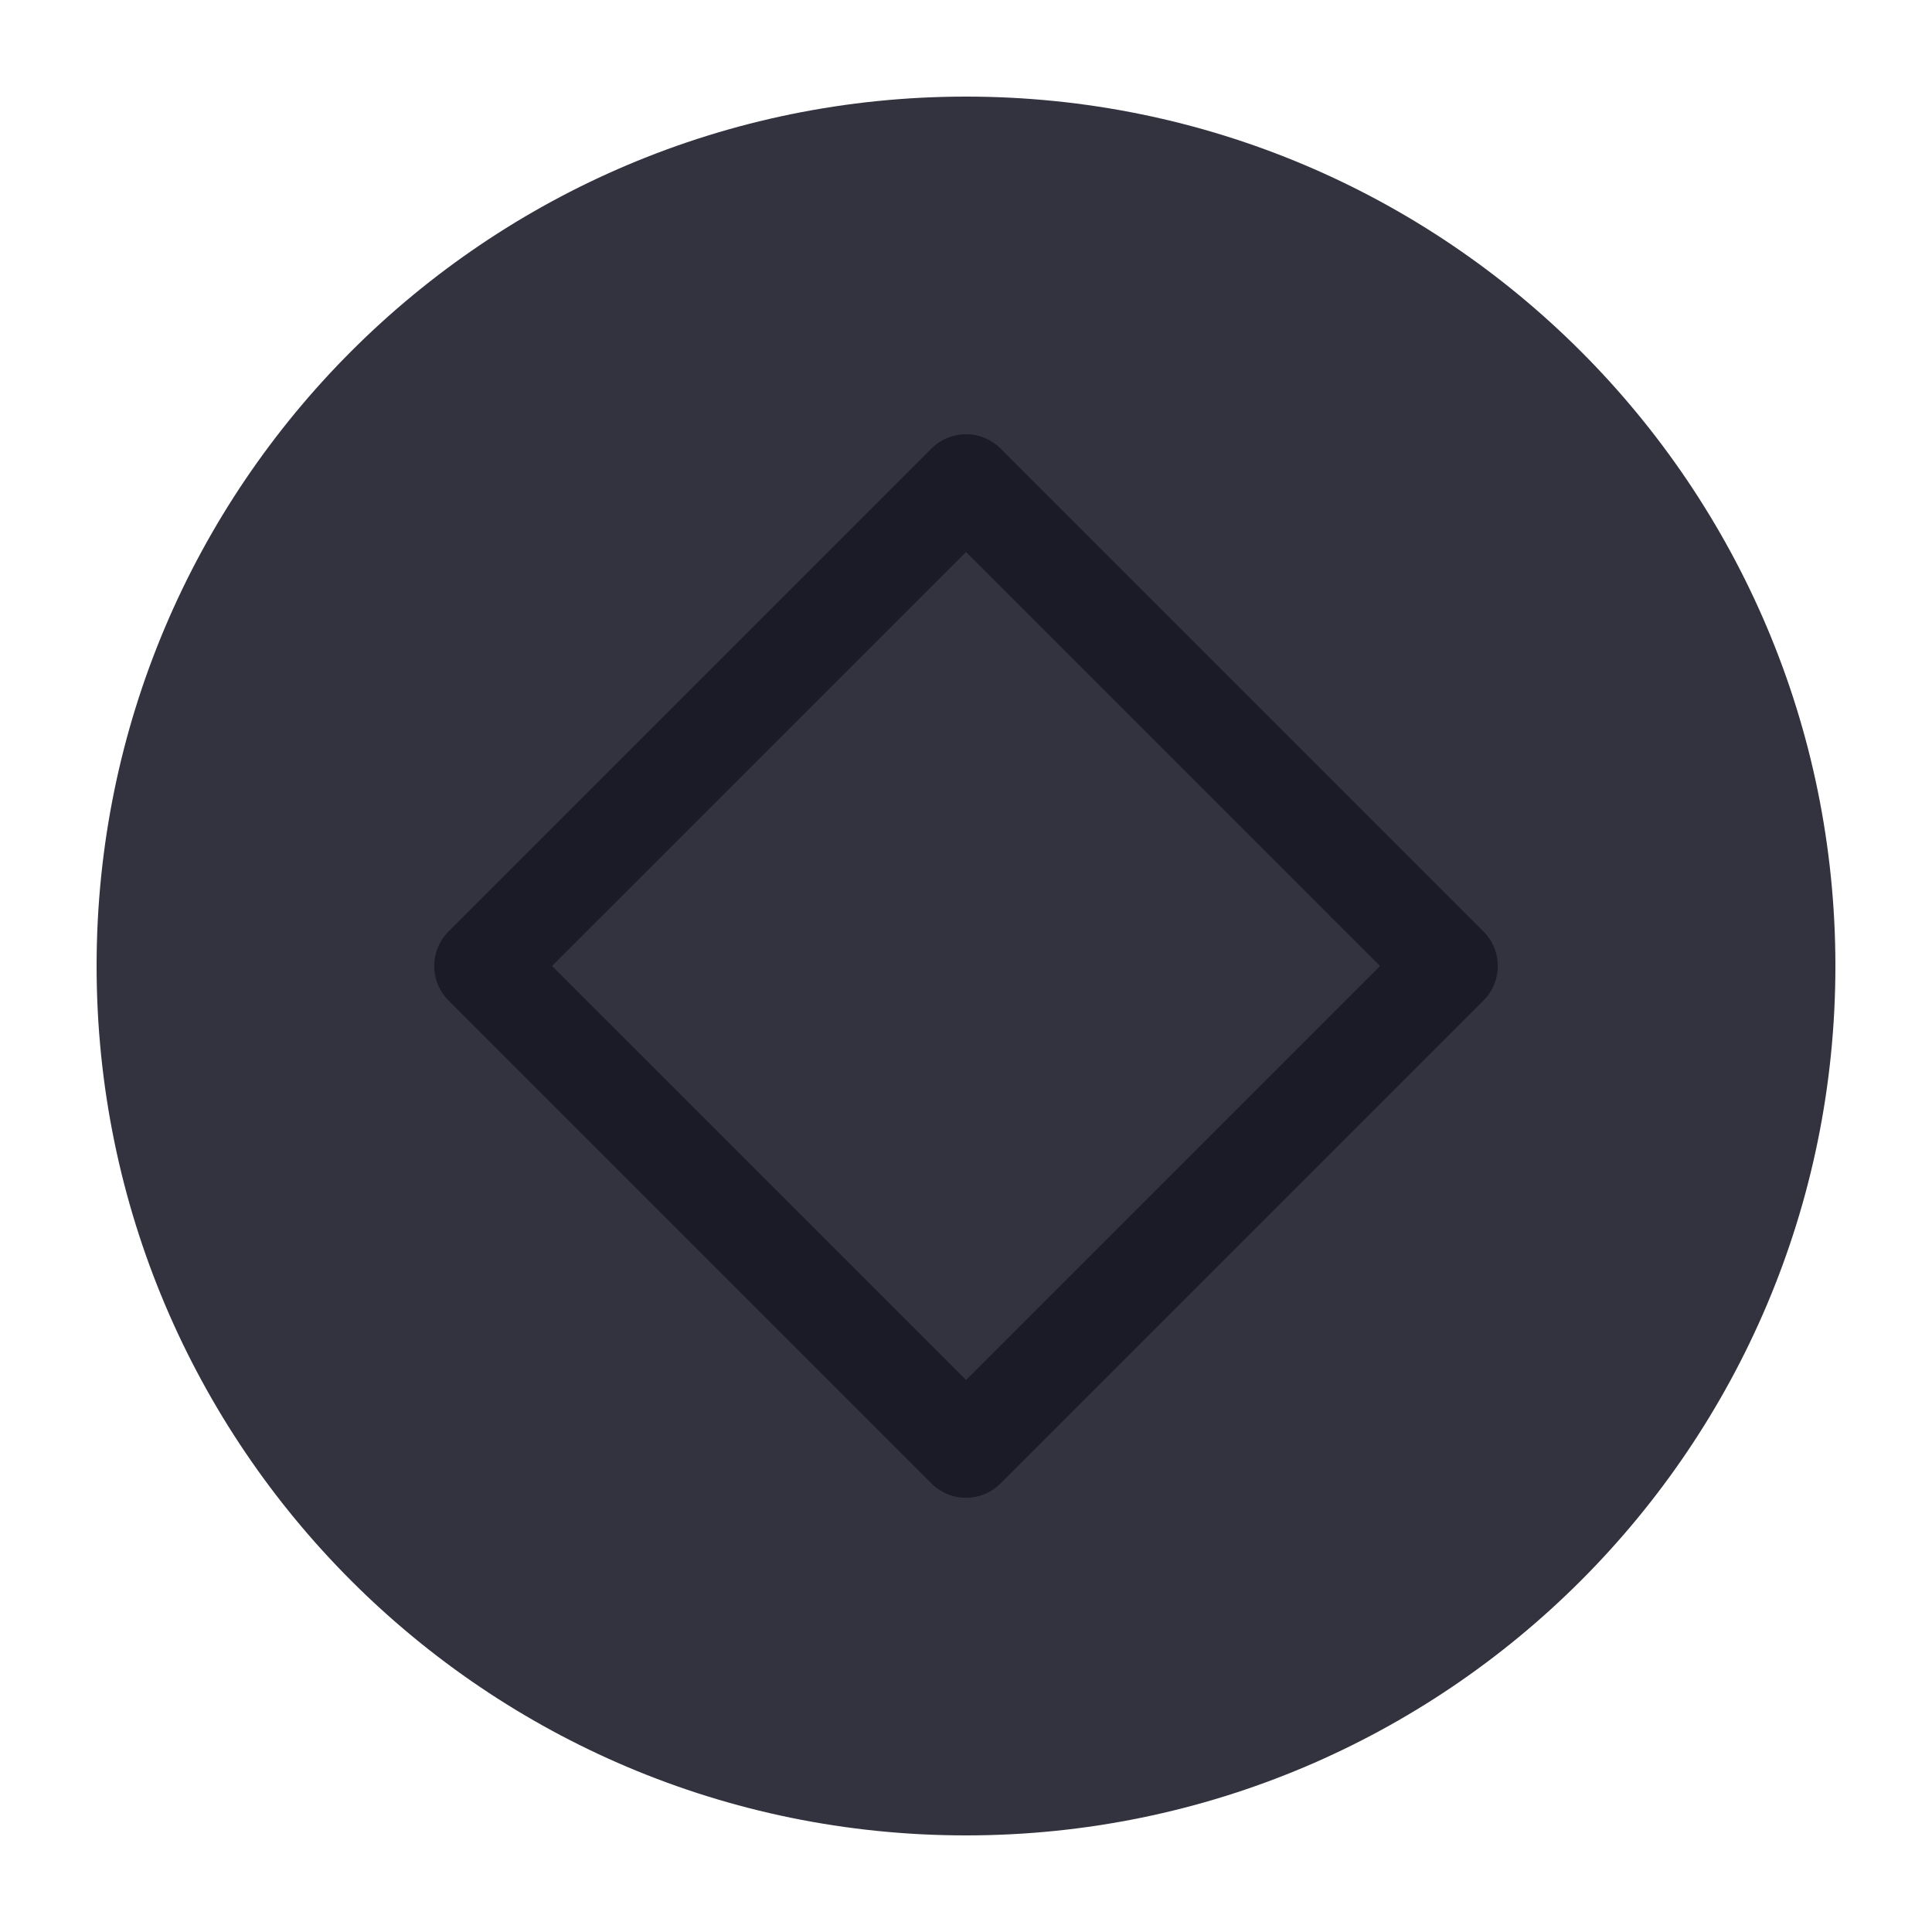
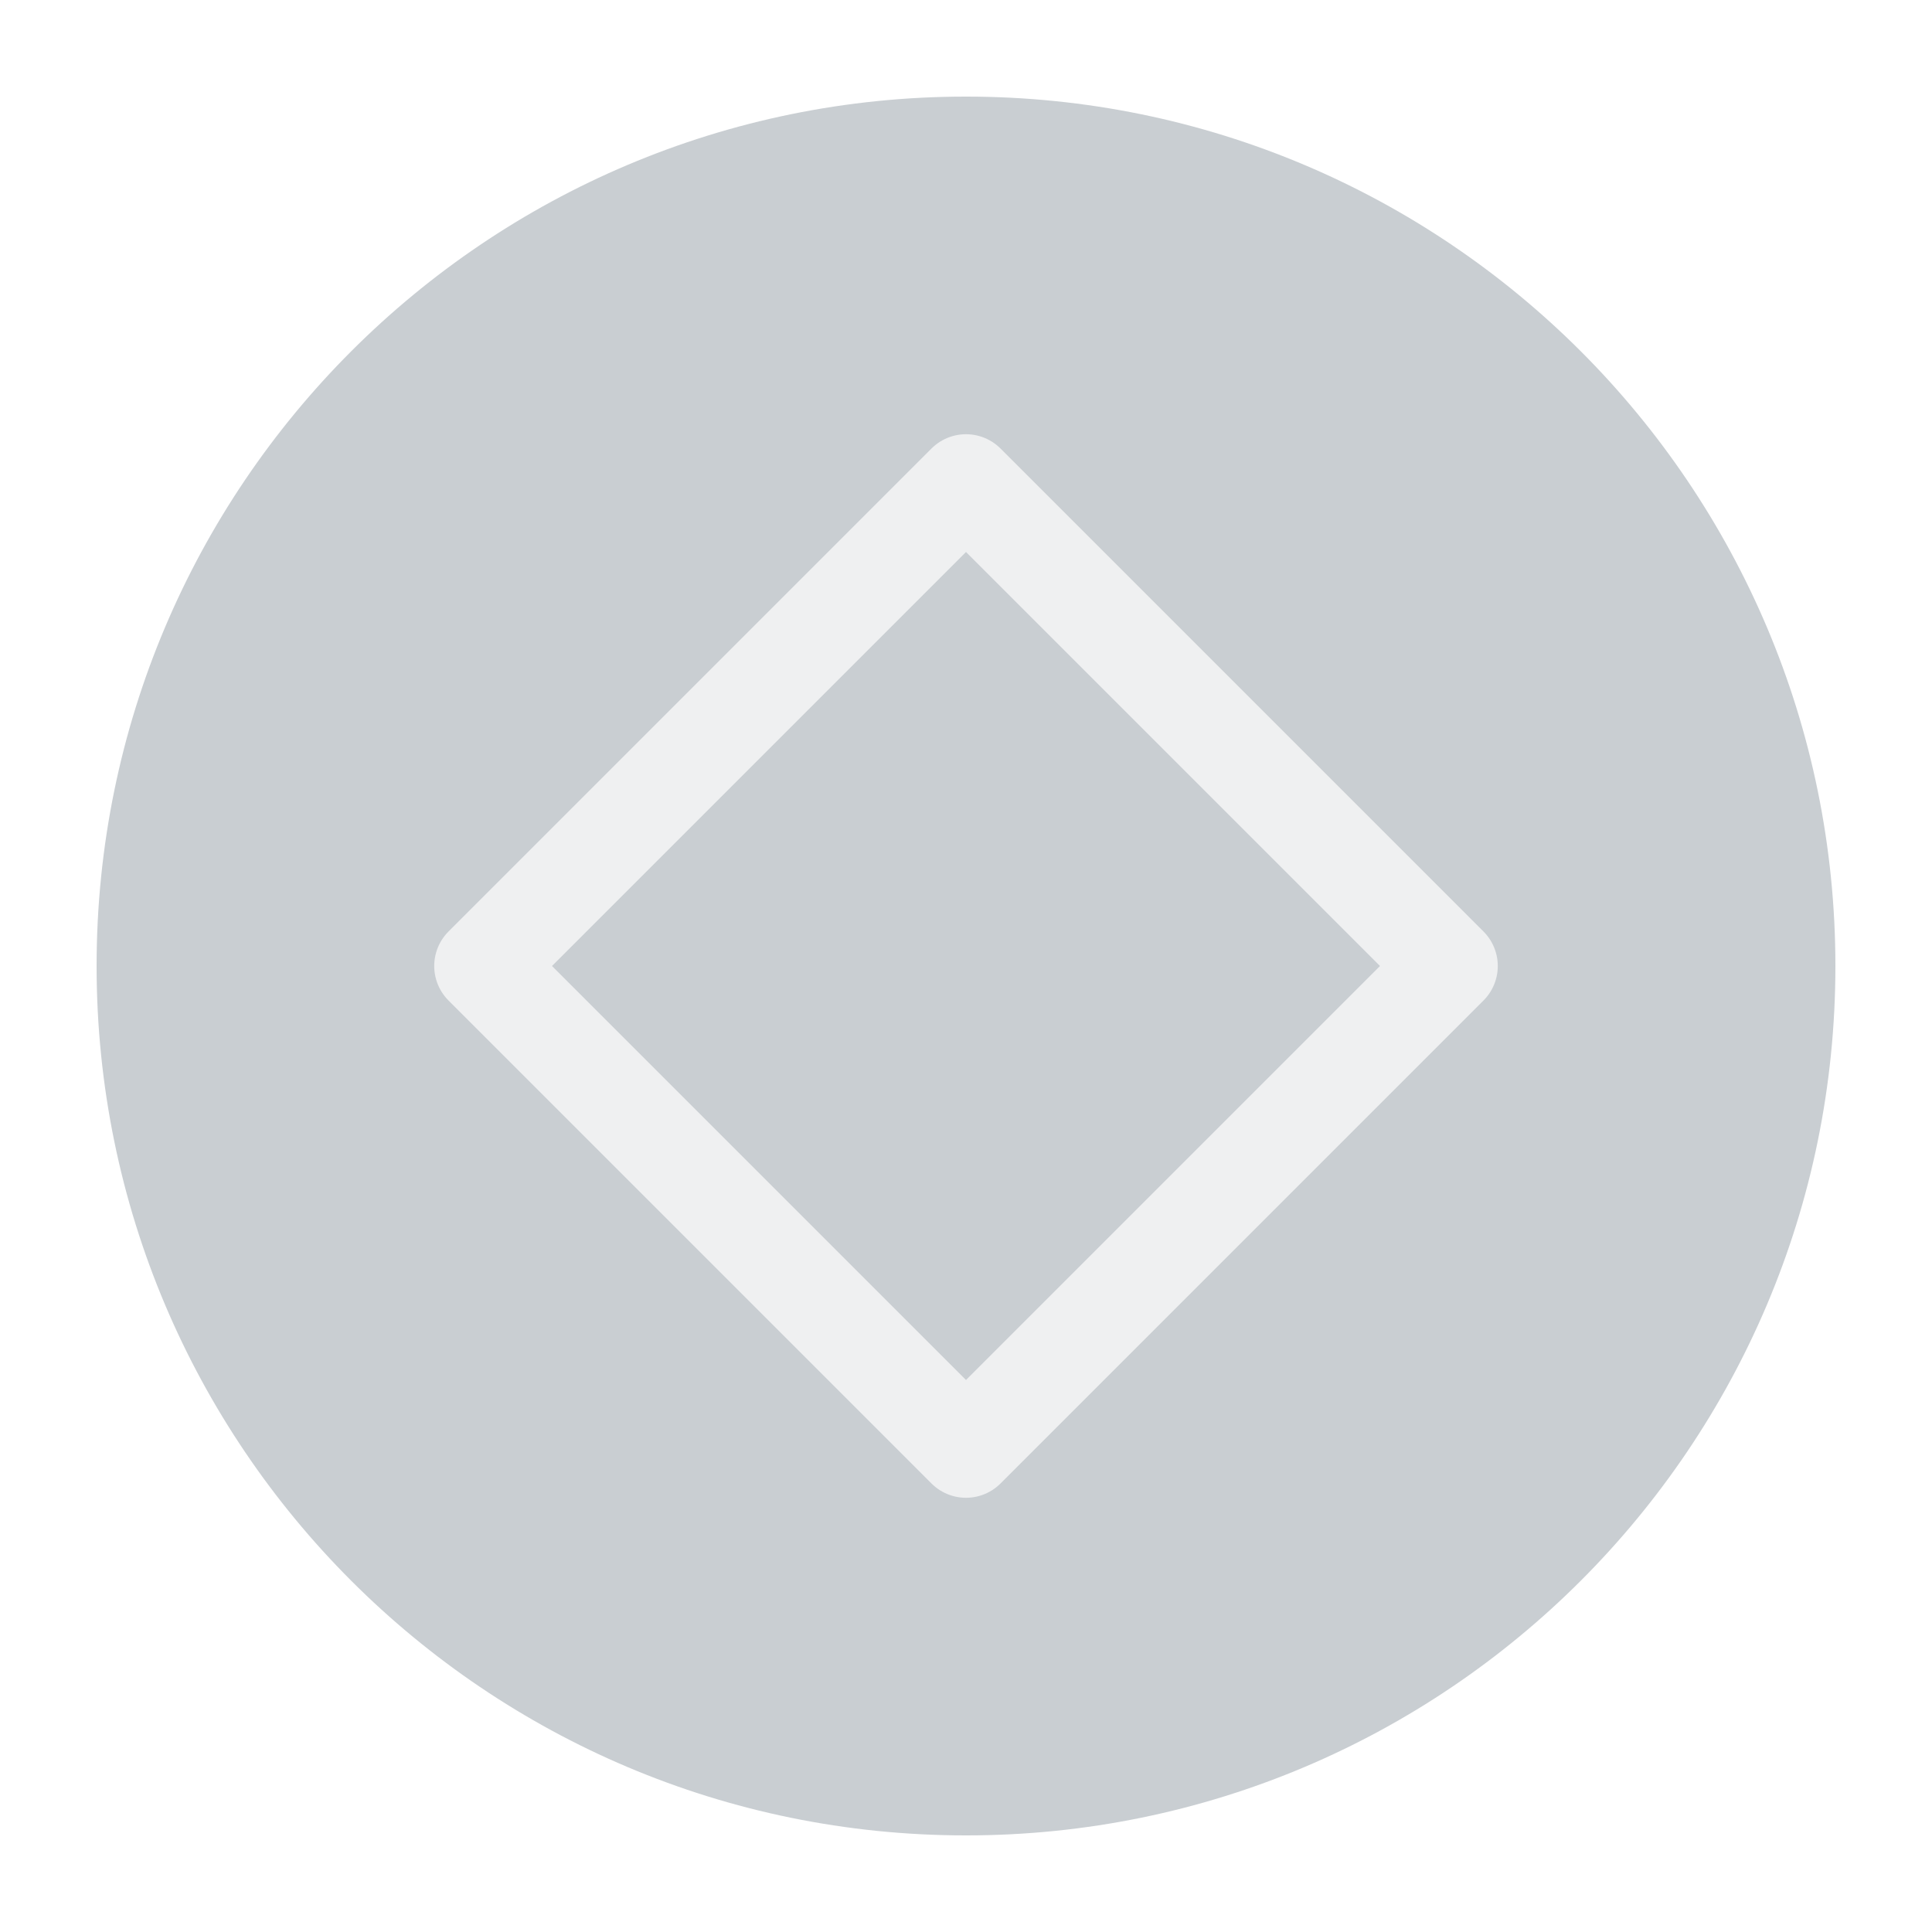
<svg xmlns="http://www.w3.org/2000/svg" viewBox="0 0 50 50" version="1.2" baseProfile="tiny">
  <defs>
</defs>
  <g fill="none" stroke="black" stroke-width="1" fill-rule="evenodd" stroke-linecap="square" stroke-linejoin="bevel">
-     <g fill="#333340" fill-opacity="1" stroke="none" transform="matrix(2.5,0,0,2.5,2.5,2.5)" font-family="Noto Sans" font-size="10" font-weight="400" font-style="normal">
+     <g fill="#c9ced2" fill-opacity="1" stroke="none" transform="matrix(2.5,0,0,2.5,2.5,2.5)" font-family="Noto Sans" font-size="10" font-weight="400" font-style="normal">
      <circle cx="9" cy="9" r="9" />
    </g>
-     <g fill="none" stroke="#1a1b26" stroke-opacity="1" stroke-width="1.01" stroke-linecap="round" stroke-linejoin="round" transform="matrix(2.5,0,0,2.5,2.5,2.5)" font-family="Noto Sans" font-size="10" font-weight="400" font-style="normal">
+     <g fill="none" stroke="#eff0f1" stroke-opacity="1" stroke-width="1.01" stroke-linecap="round" stroke-linejoin="round" transform="matrix(2.5,0,0,2.5,2.5,2.5)" font-family="Noto Sans" font-size="10" font-weight="400" font-style="normal">
      <path vector-effect="none" fill-rule="evenodd" d="M4,9 L9,4 L14,9 L9,14 L4,9" />
    </g>
    <g fill="none" stroke="#000000" stroke-opacity="1" stroke-width="1" stroke-linecap="square" stroke-linejoin="bevel" transform="matrix(1,0,0,1,0,0)" font-family="Noto Sans" font-size="10" font-weight="400" font-style="normal">
</g>
  </g>
</svg>
